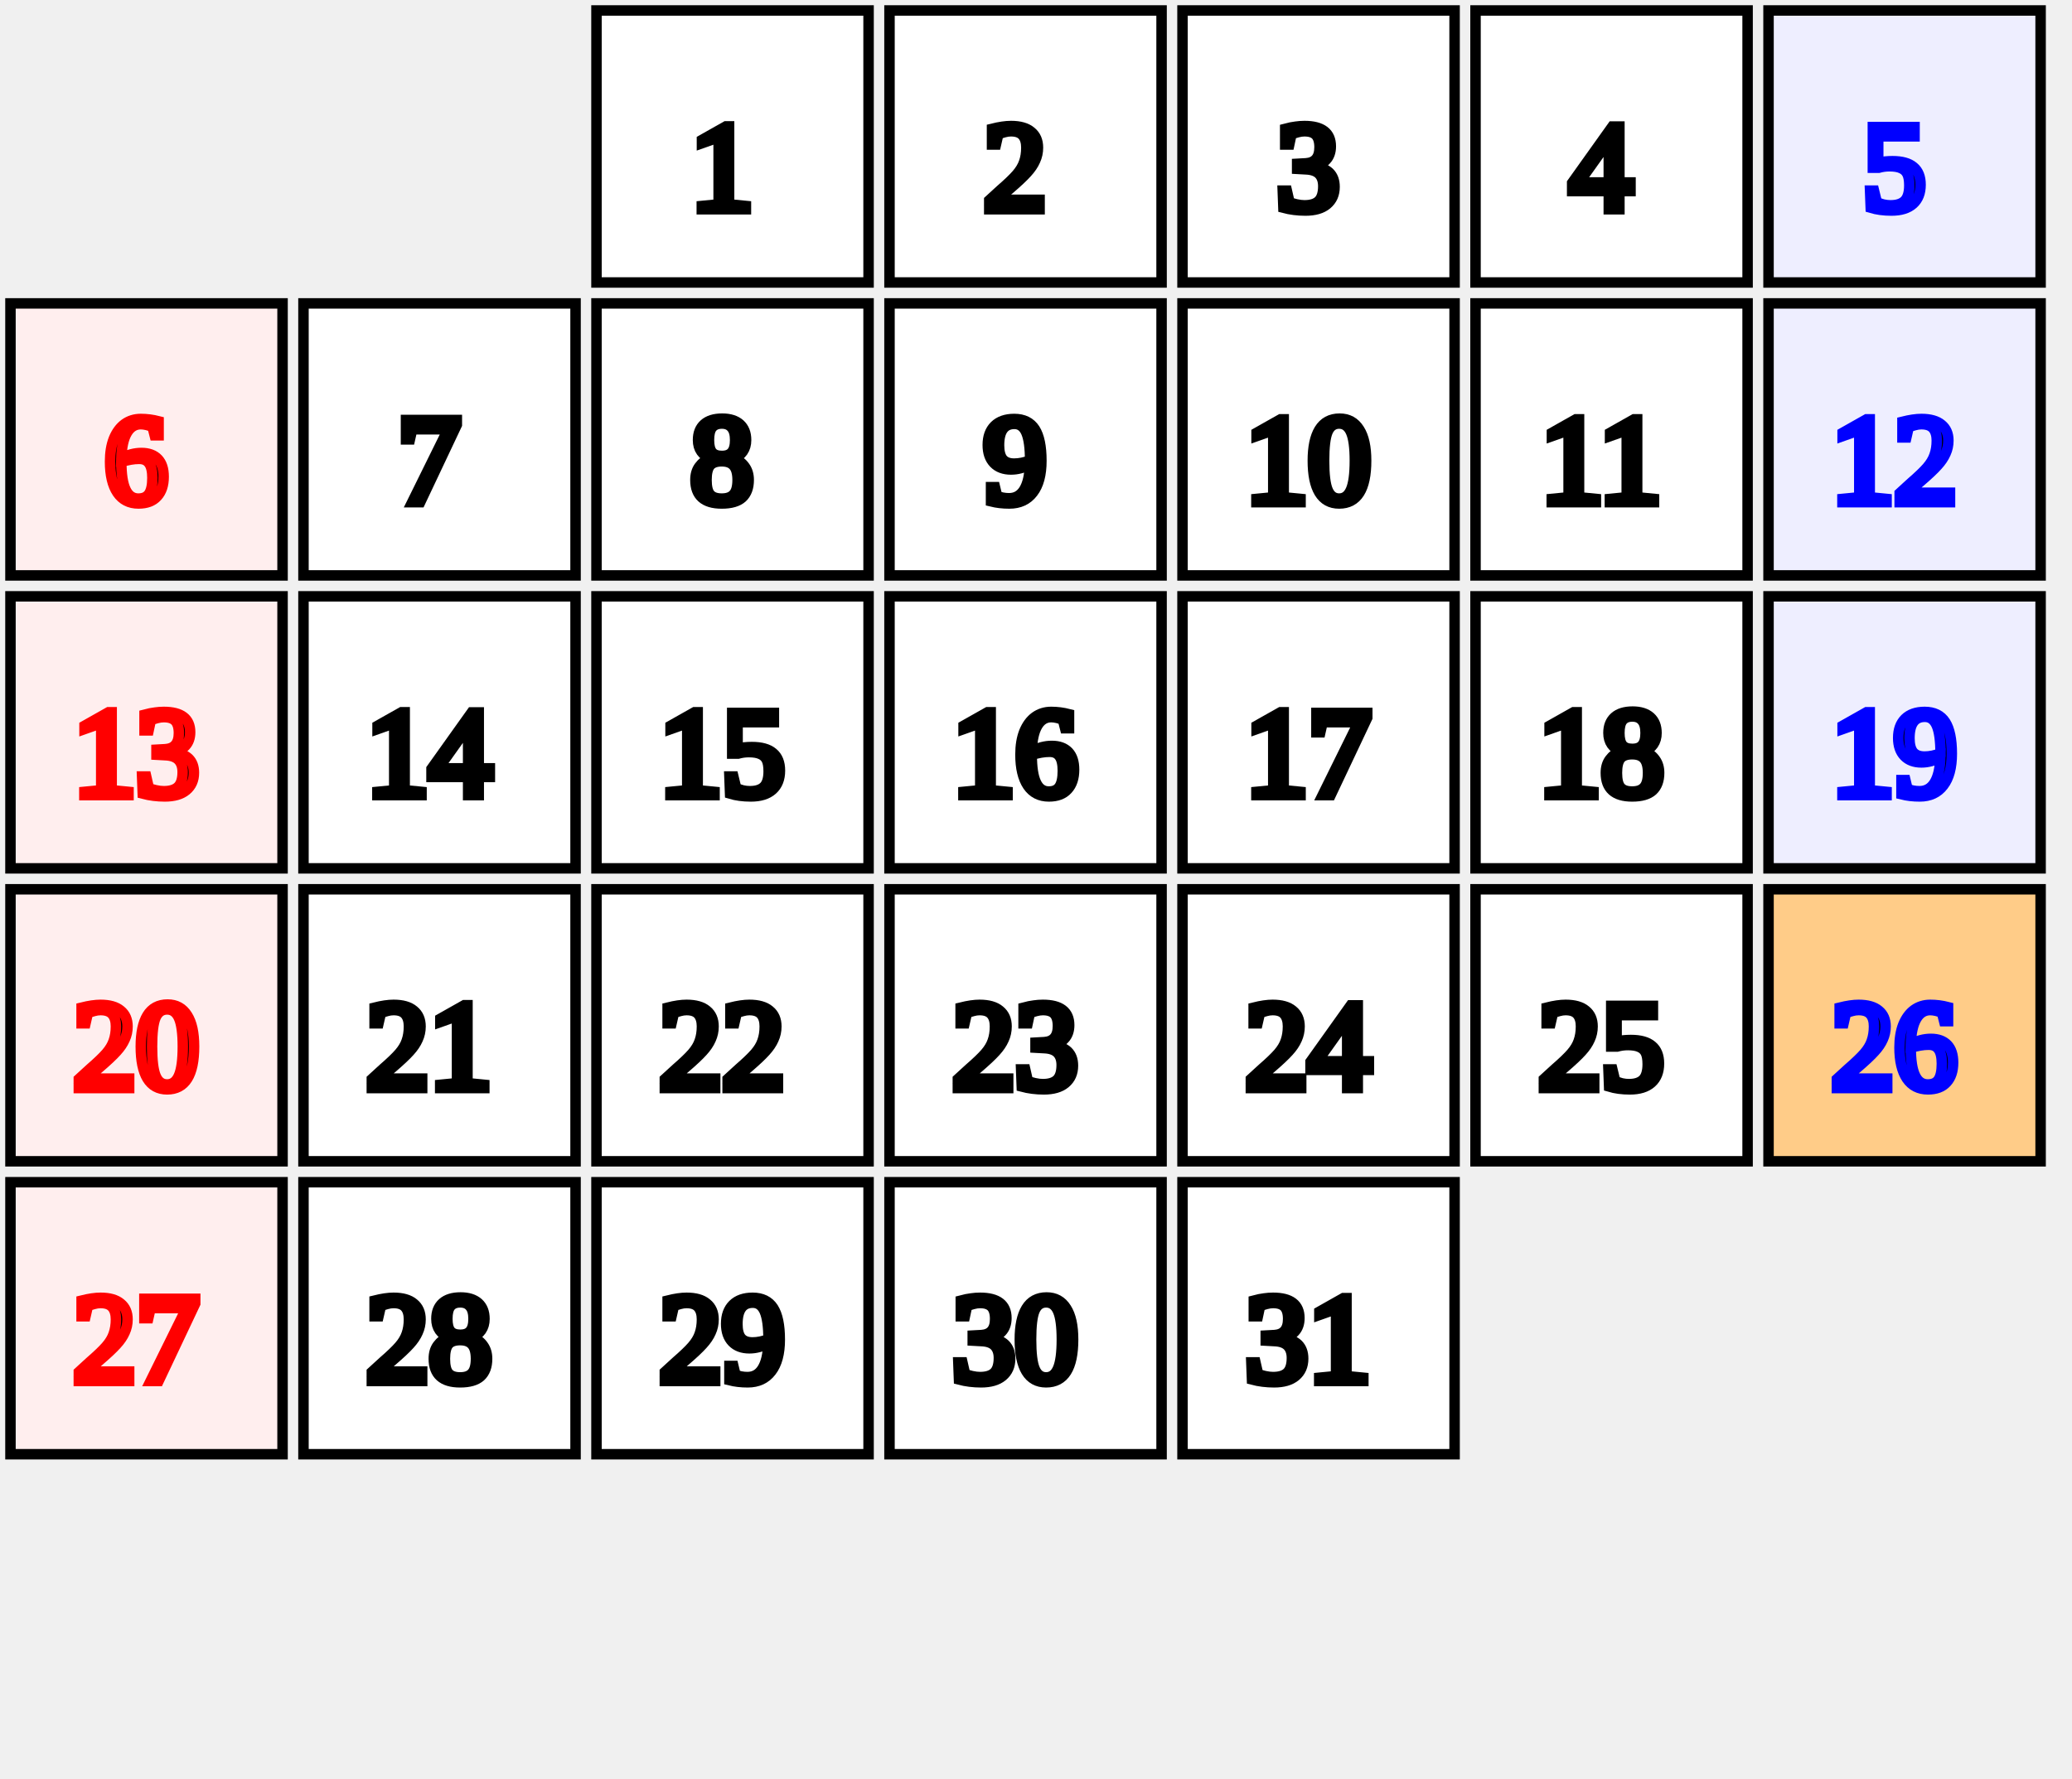
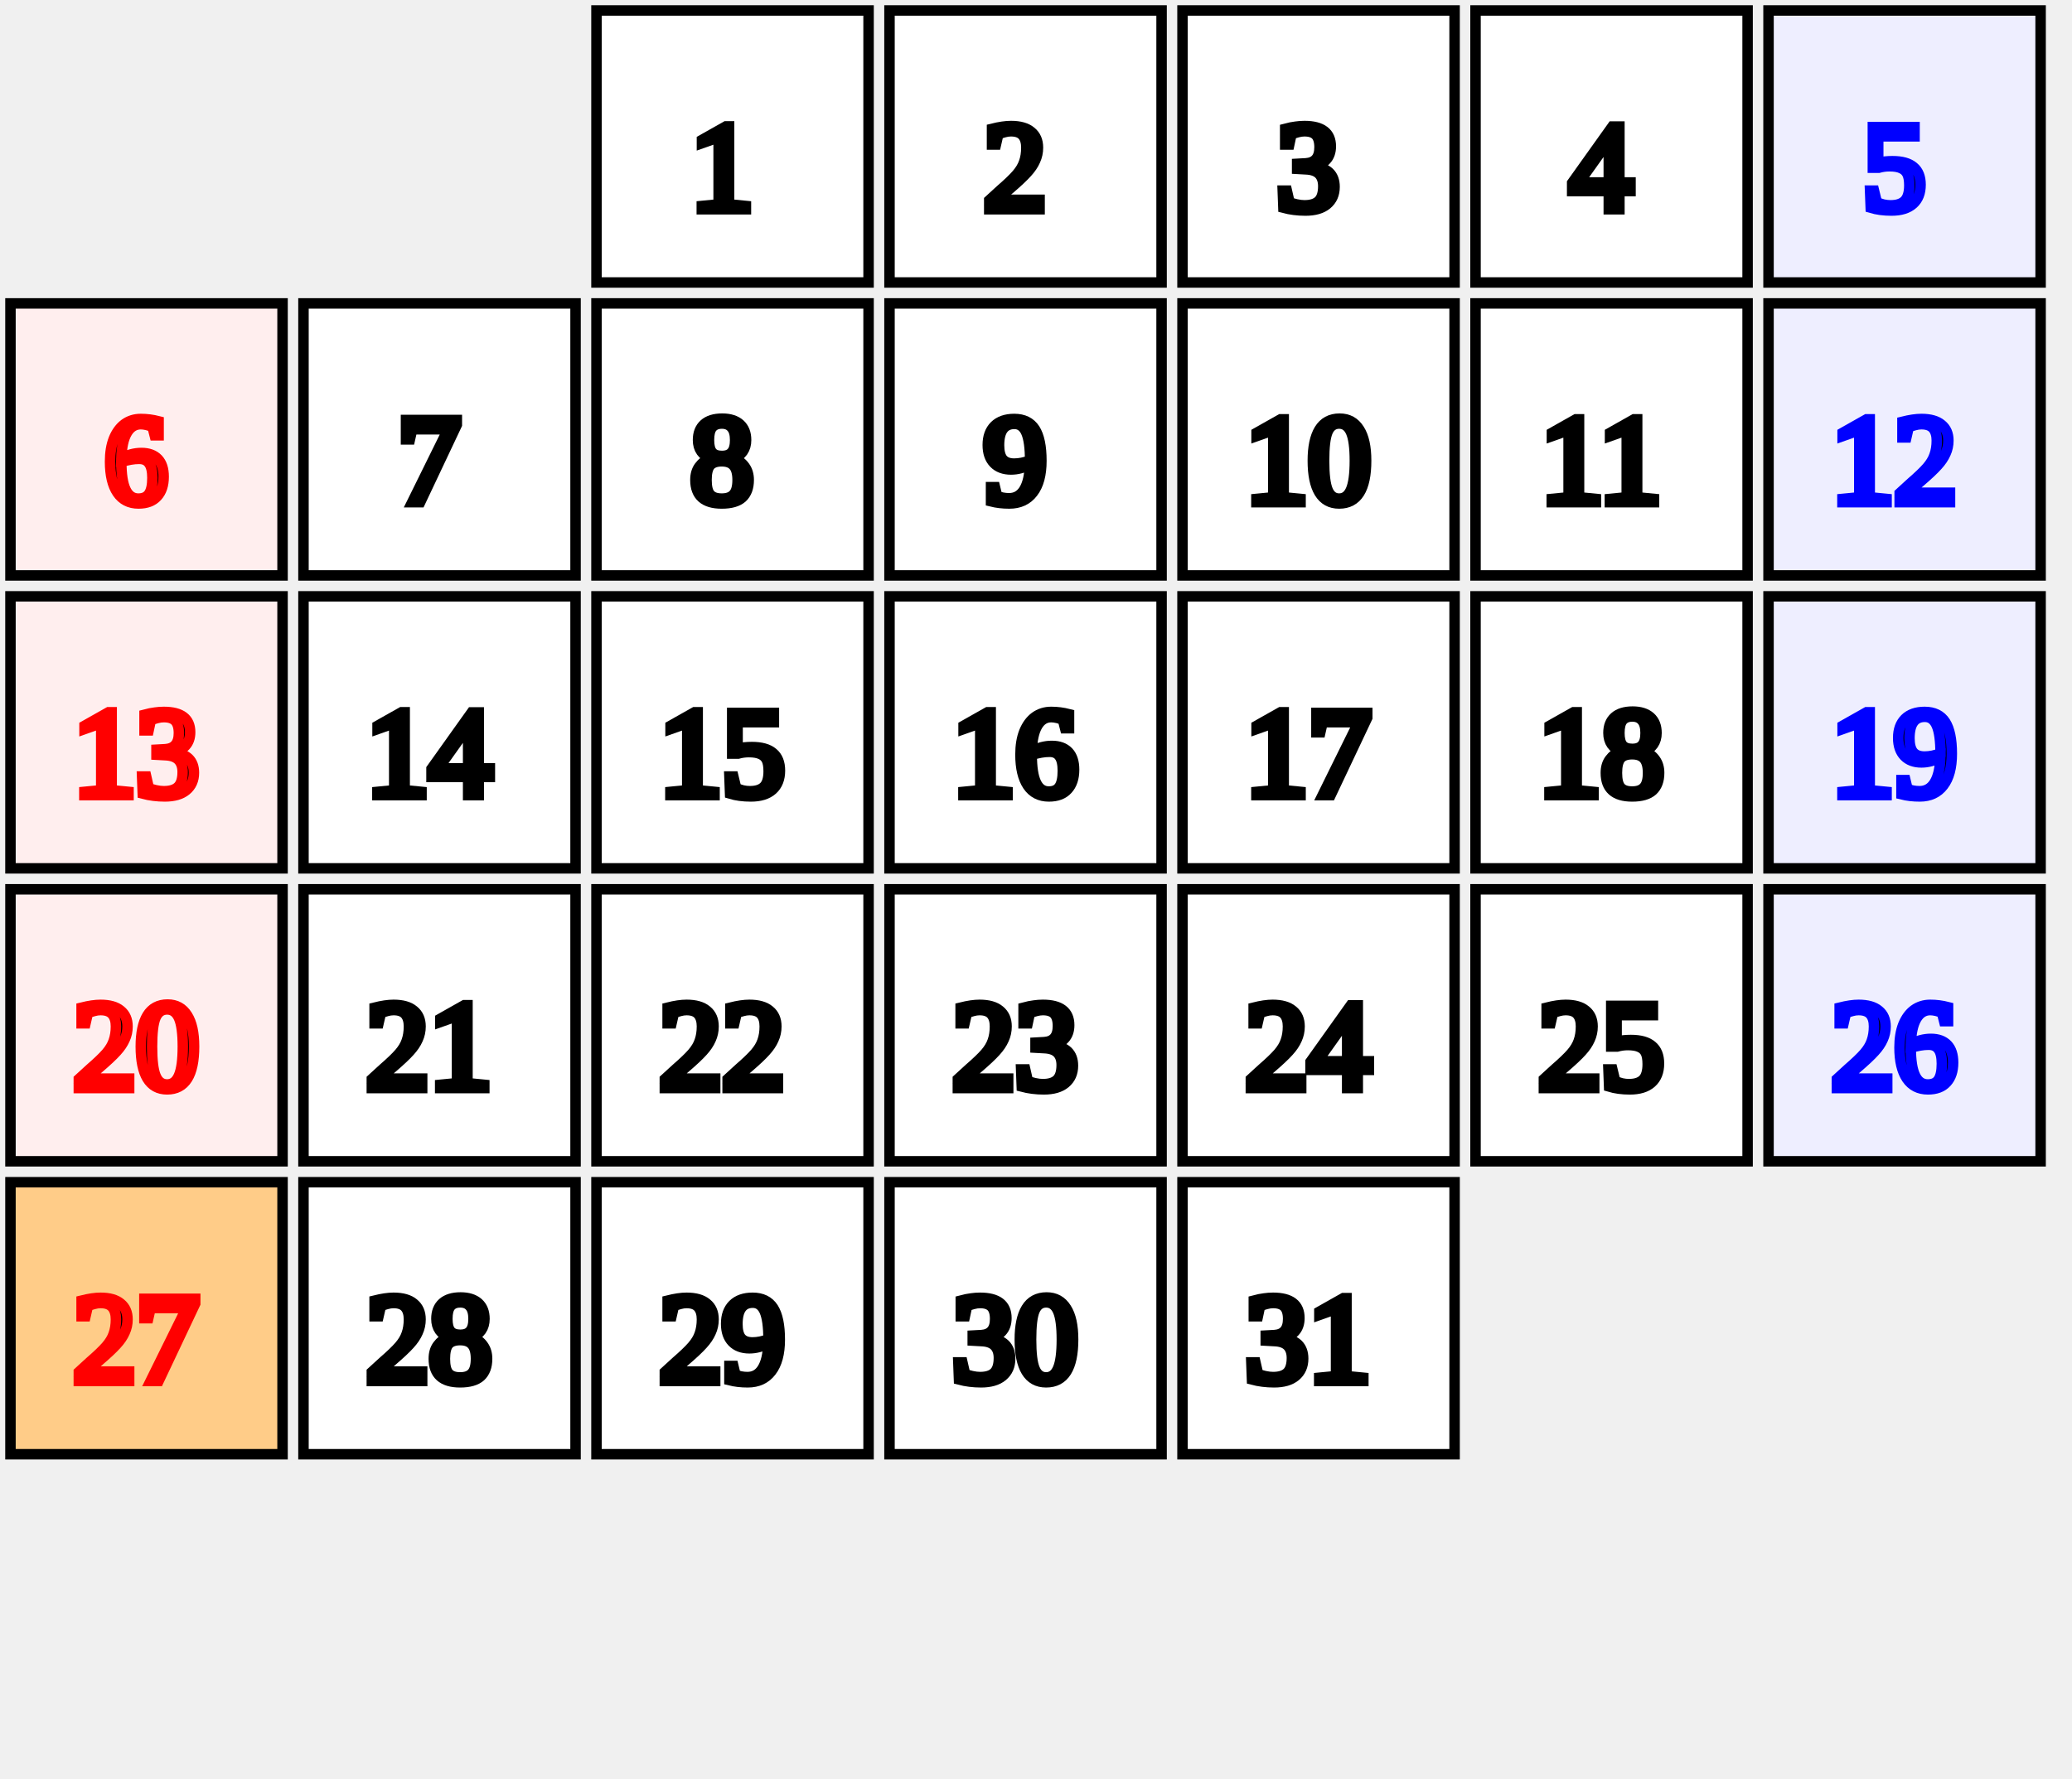
<svg xmlns="http://www.w3.org/2000/svg" id="erd-canvas" width="198px" height="170px">
  <rect x="57px" y="1px" width="26px" height="26px" stroke="#000" stroke-width="1px" fill="#fff" />
  <text x="69px" y="20px" stroke="#000" text-anchor="middle">1</text>
  <rect x="85px" y="1px" width="26px" height="26px" stroke="#000" stroke-width="1px" fill="#fff" />
  <text x="97px" y="20px" stroke="#000" text-anchor="middle">2</text>
  <rect x="113px" y="1px" width="26px" height="26px" stroke="#000" stroke-width="1px" fill="#fff" />
  <text x="125px" y="20px" stroke="#000" text-anchor="middle">3</text>
  <rect x="141px" y="1px" width="26px" height="26px" stroke="#000" stroke-width="1px" fill="#fff" />
  <text x="153px" y="20px" stroke="#000" text-anchor="middle">4</text>
  <rect x="169px" y="1px" width="26px" height="26px" stroke="#000" stroke-width="1px" fill="#eef" />
  <text x="181px" y="20px" stroke="#00f" text-anchor="middle">5</text>
  <rect x="1px" y="29px" width="26px" height="26px" stroke="#000" stroke-width="1px" fill="#fee" />
  <text x="13px" y="48px" stroke="#f00" text-anchor="middle">6</text>
  <rect x="29px" y="29px" width="26px" height="26px" stroke="#000" stroke-width="1px" fill="#fff" />
  <text x="41px" y="48px" stroke="#000" text-anchor="middle">7</text>
  <rect x="57px" y="29px" width="26px" height="26px" stroke="#000" stroke-width="1px" fill="#fff" />
  <text x="69px" y="48px" stroke="#000" text-anchor="middle">8</text>
  <rect x="85px" y="29px" width="26px" height="26px" stroke="#000" stroke-width="1px" fill="#fff" />
  <text x="97px" y="48px" stroke="#000" text-anchor="middle">9</text>
  <rect x="113px" y="29px" width="26px" height="26px" stroke="#000" stroke-width="1px" fill="#fff" />
  <text x="125px" y="48px" stroke="#000" text-anchor="middle">10</text>
  <rect x="141px" y="29px" width="26px" height="26px" stroke="#000" stroke-width="1px" fill="#fff" />
  <text x="153px" y="48px" stroke="#000" text-anchor="middle">11</text>
  <rect x="169px" y="29px" width="26px" height="26px" stroke="#000" stroke-width="1px" fill="#eef" />
  <text x="181px" y="48px" stroke="#00f" text-anchor="middle">12</text>
  <rect x="1px" y="57px" width="26px" height="26px" stroke="#000" stroke-width="1px" fill="#fee" />
  <text x="13px" y="76px" stroke="#f00" text-anchor="middle">13</text>
  <rect x="29px" y="57px" width="26px" height="26px" stroke="#000" stroke-width="1px" fill="#fff" />
  <text x="41px" y="76px" stroke="#000" text-anchor="middle">14</text>
  <rect x="57px" y="57px" width="26px" height="26px" stroke="#000" stroke-width="1px" fill="#fff" />
  <text x="69px" y="76px" stroke="#000" text-anchor="middle">15</text>
  <rect x="85px" y="57px" width="26px" height="26px" stroke="#000" stroke-width="1px" fill="#fff" />
  <text x="97px" y="76px" stroke="#000" text-anchor="middle">16</text>
  <rect x="113px" y="57px" width="26px" height="26px" stroke="#000" stroke-width="1px" fill="#fff" />
  <text x="125px" y="76px" stroke="#000" text-anchor="middle">17</text>
  <rect x="141px" y="57px" width="26px" height="26px" stroke="#000" stroke-width="1px" fill="#fff" />
  <text x="153px" y="76px" stroke="#000" text-anchor="middle">18</text>
  <rect x="169px" y="57px" width="26px" height="26px" stroke="#000" stroke-width="1px" fill="#eef" />
  <text x="181px" y="76px" stroke="#00f" text-anchor="middle">19</text>
  <rect x="1px" y="85px" width="26px" height="26px" stroke="#000" stroke-width="1px" fill="#fee" />
  <text x="13px" y="104px" stroke="#f00" text-anchor="middle">20</text>
  <rect x="29px" y="85px" width="26px" height="26px" stroke="#000" stroke-width="1px" fill="#fff" />
  <text x="41px" y="104px" stroke="#000" text-anchor="middle">21</text>
  <rect x="57px" y="85px" width="26px" height="26px" stroke="#000" stroke-width="1px" fill="#fff" />
  <text x="69px" y="104px" stroke="#000" text-anchor="middle">22</text>
  <rect x="85px" y="85px" width="26px" height="26px" stroke="#000" stroke-width="1px" fill="#fff" />
  <text x="97px" y="104px" stroke="#000" text-anchor="middle">23</text>
  <rect x="113px" y="85px" width="26px" height="26px" stroke="#000" stroke-width="1px" fill="#fff" />
  <text x="125px" y="104px" stroke="#000" text-anchor="middle">24</text>
  <rect x="141px" y="85px" width="26px" height="26px" stroke="#000" stroke-width="1px" fill="#fff" />
  <text x="153px" y="104px" stroke="#000" text-anchor="middle">25</text>
-   <rect x="169px" y="85px" width="26px" height="26px" stroke="#000" stroke-width="1px" fill="#fc8" />
+   <rect x="169px" y="85px" width="26px" height="26px" stroke="#000" stroke-width="1px" fill="#eef" />
  <text x="181px" y="104px" stroke="#00f" text-anchor="middle">26</text>
-   <rect x="1px" y="113px" width="26px" height="26px" stroke="#000" stroke-width="1px" fill="#fee" />
+   <rect x="1px" y="113px" width="26px" height="26px" stroke="#000" stroke-width="1px" fill="#fc8" />
  <text x="13px" y="132px" stroke="#f00" text-anchor="middle">27</text>
  <rect x="29px" y="113px" width="26px" height="26px" stroke="#000" stroke-width="1px" fill="#fff" />
  <text x="41px" y="132px" stroke="#000" text-anchor="middle">28</text>
  <rect x="57px" y="113px" width="26px" height="26px" stroke="#000" stroke-width="1px" fill="#fff" />
  <text x="69px" y="132px" stroke="#000" text-anchor="middle">29</text>
  <rect x="85px" y="113px" width="26px" height="26px" stroke="#000" stroke-width="1px" fill="#fff" />
  <text x="97px" y="132px" stroke="#000" text-anchor="middle">30</text>
  <rect x="113px" y="113px" width="26px" height="26px" stroke="#000" stroke-width="1px" fill="#fff" />
  <text x="125px" y="132px" stroke="#000" text-anchor="middle">31</text>
</svg>
